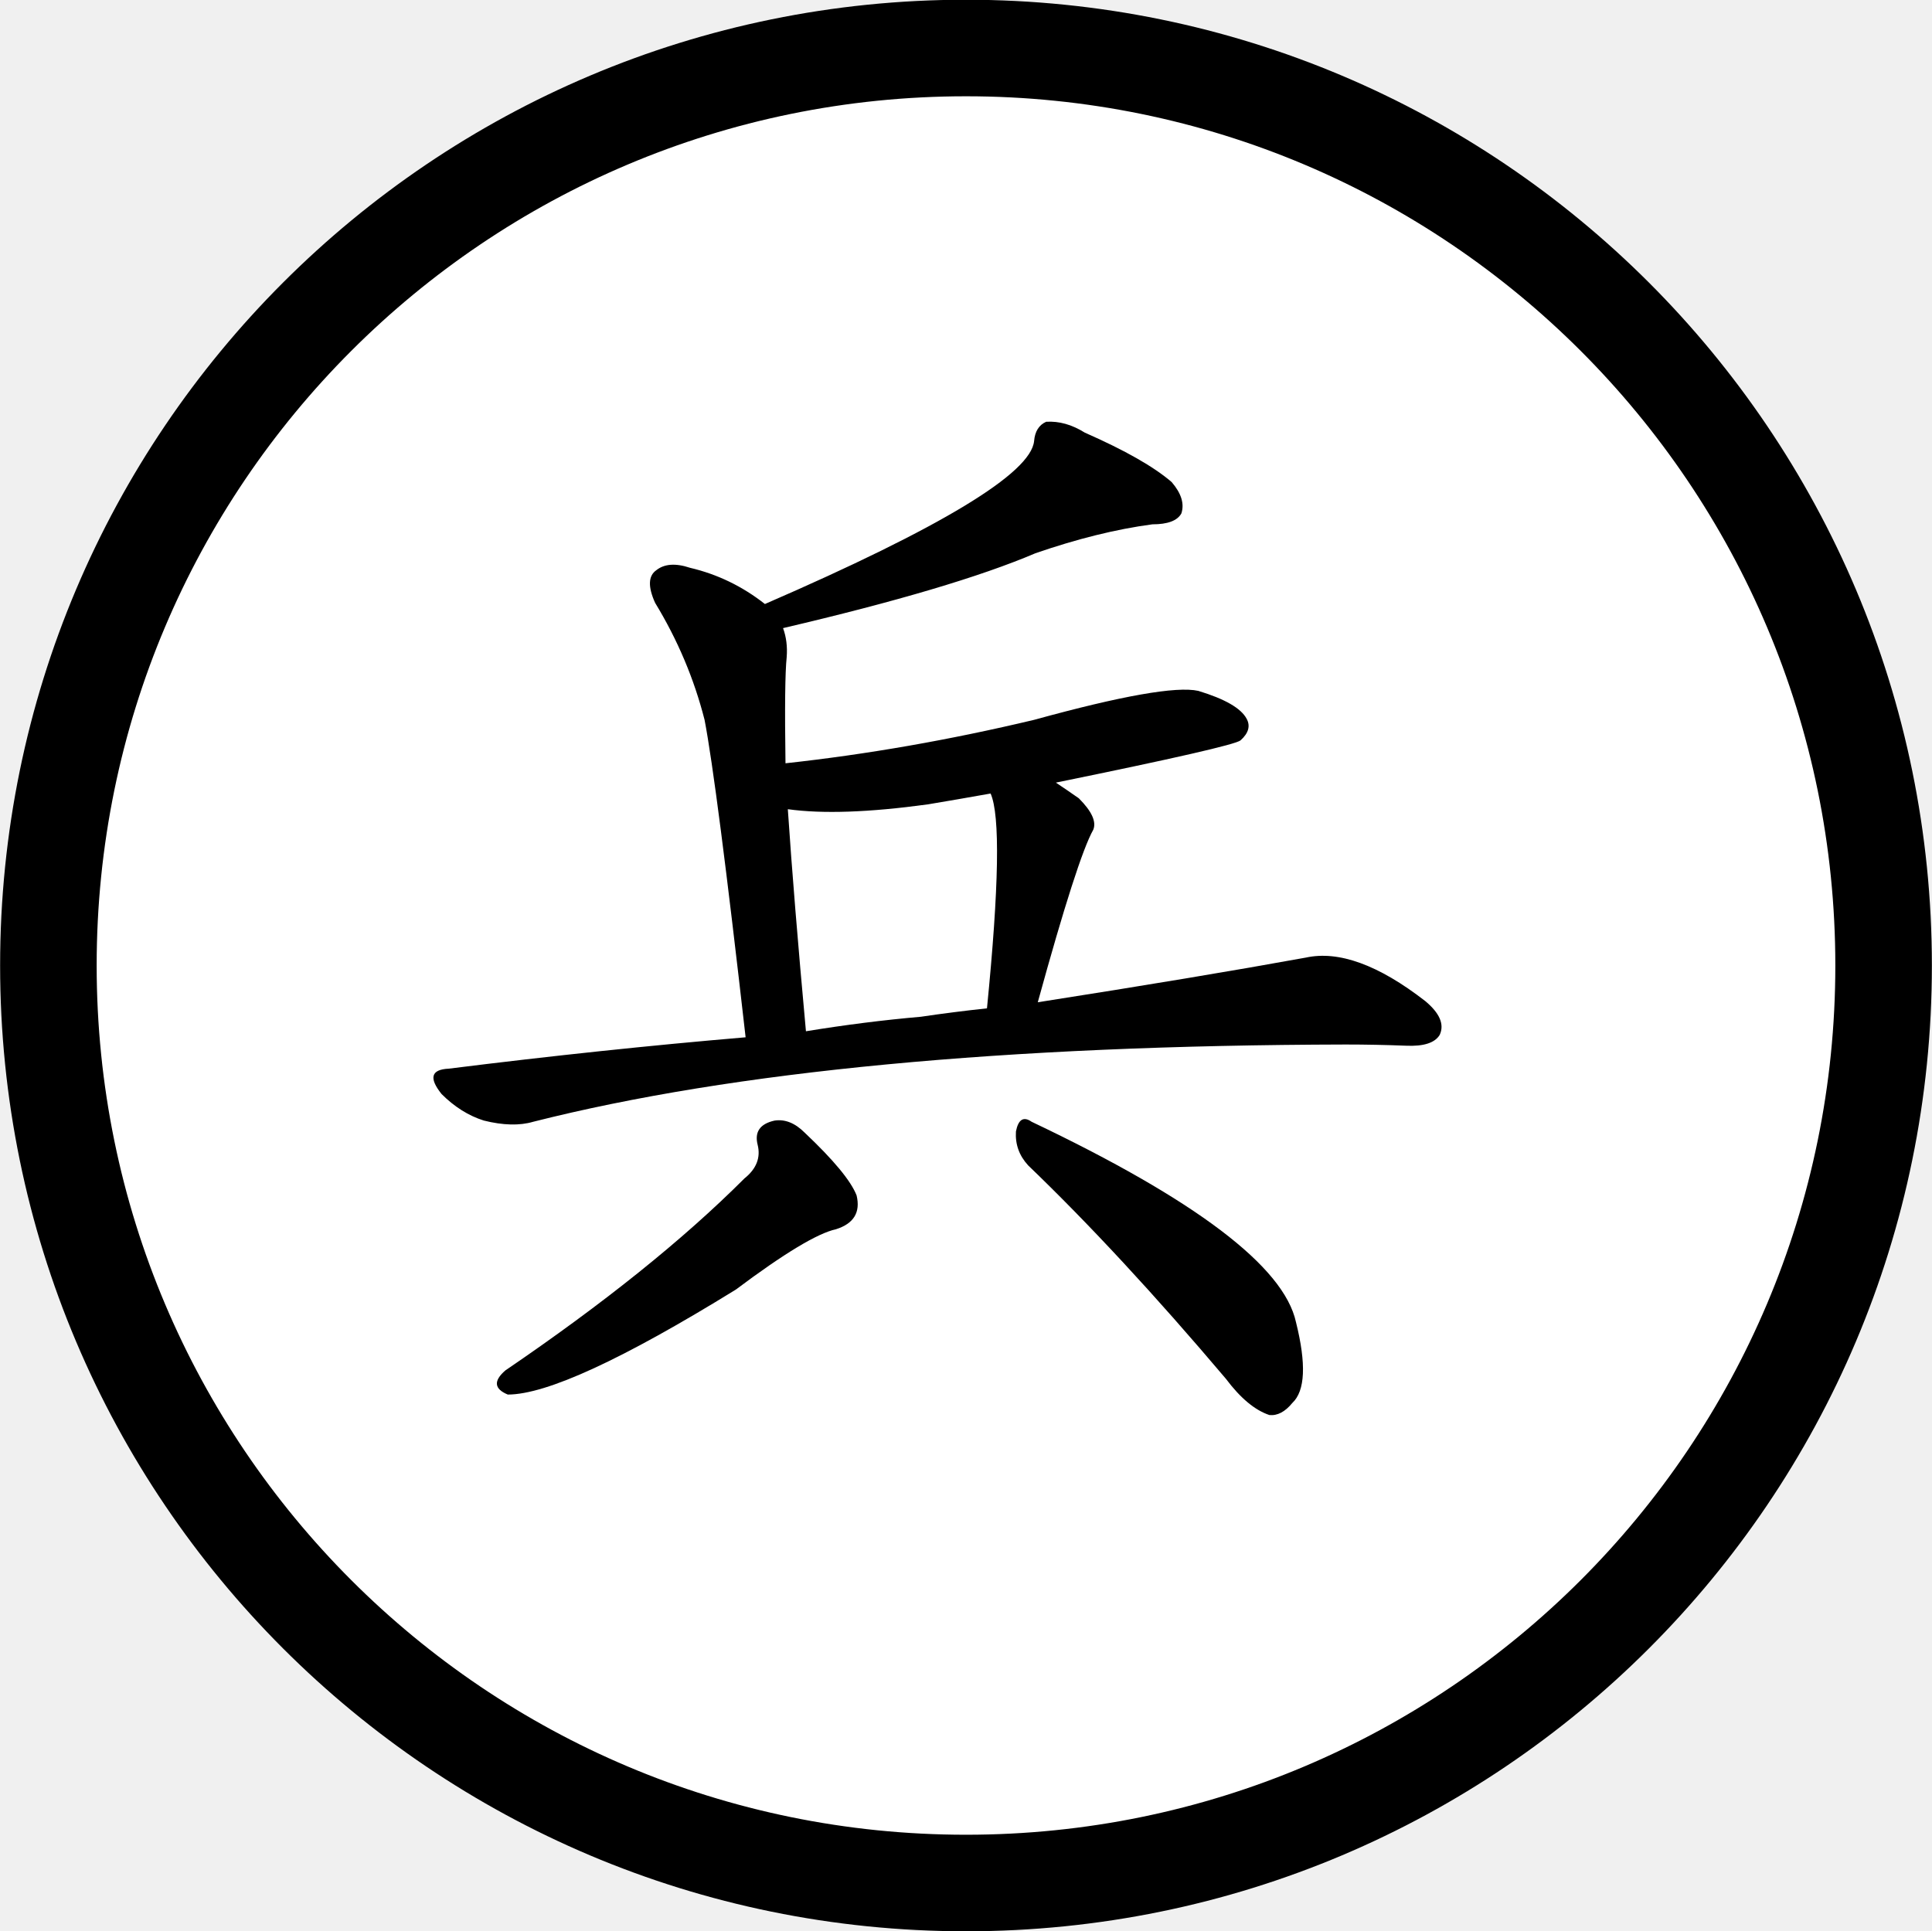
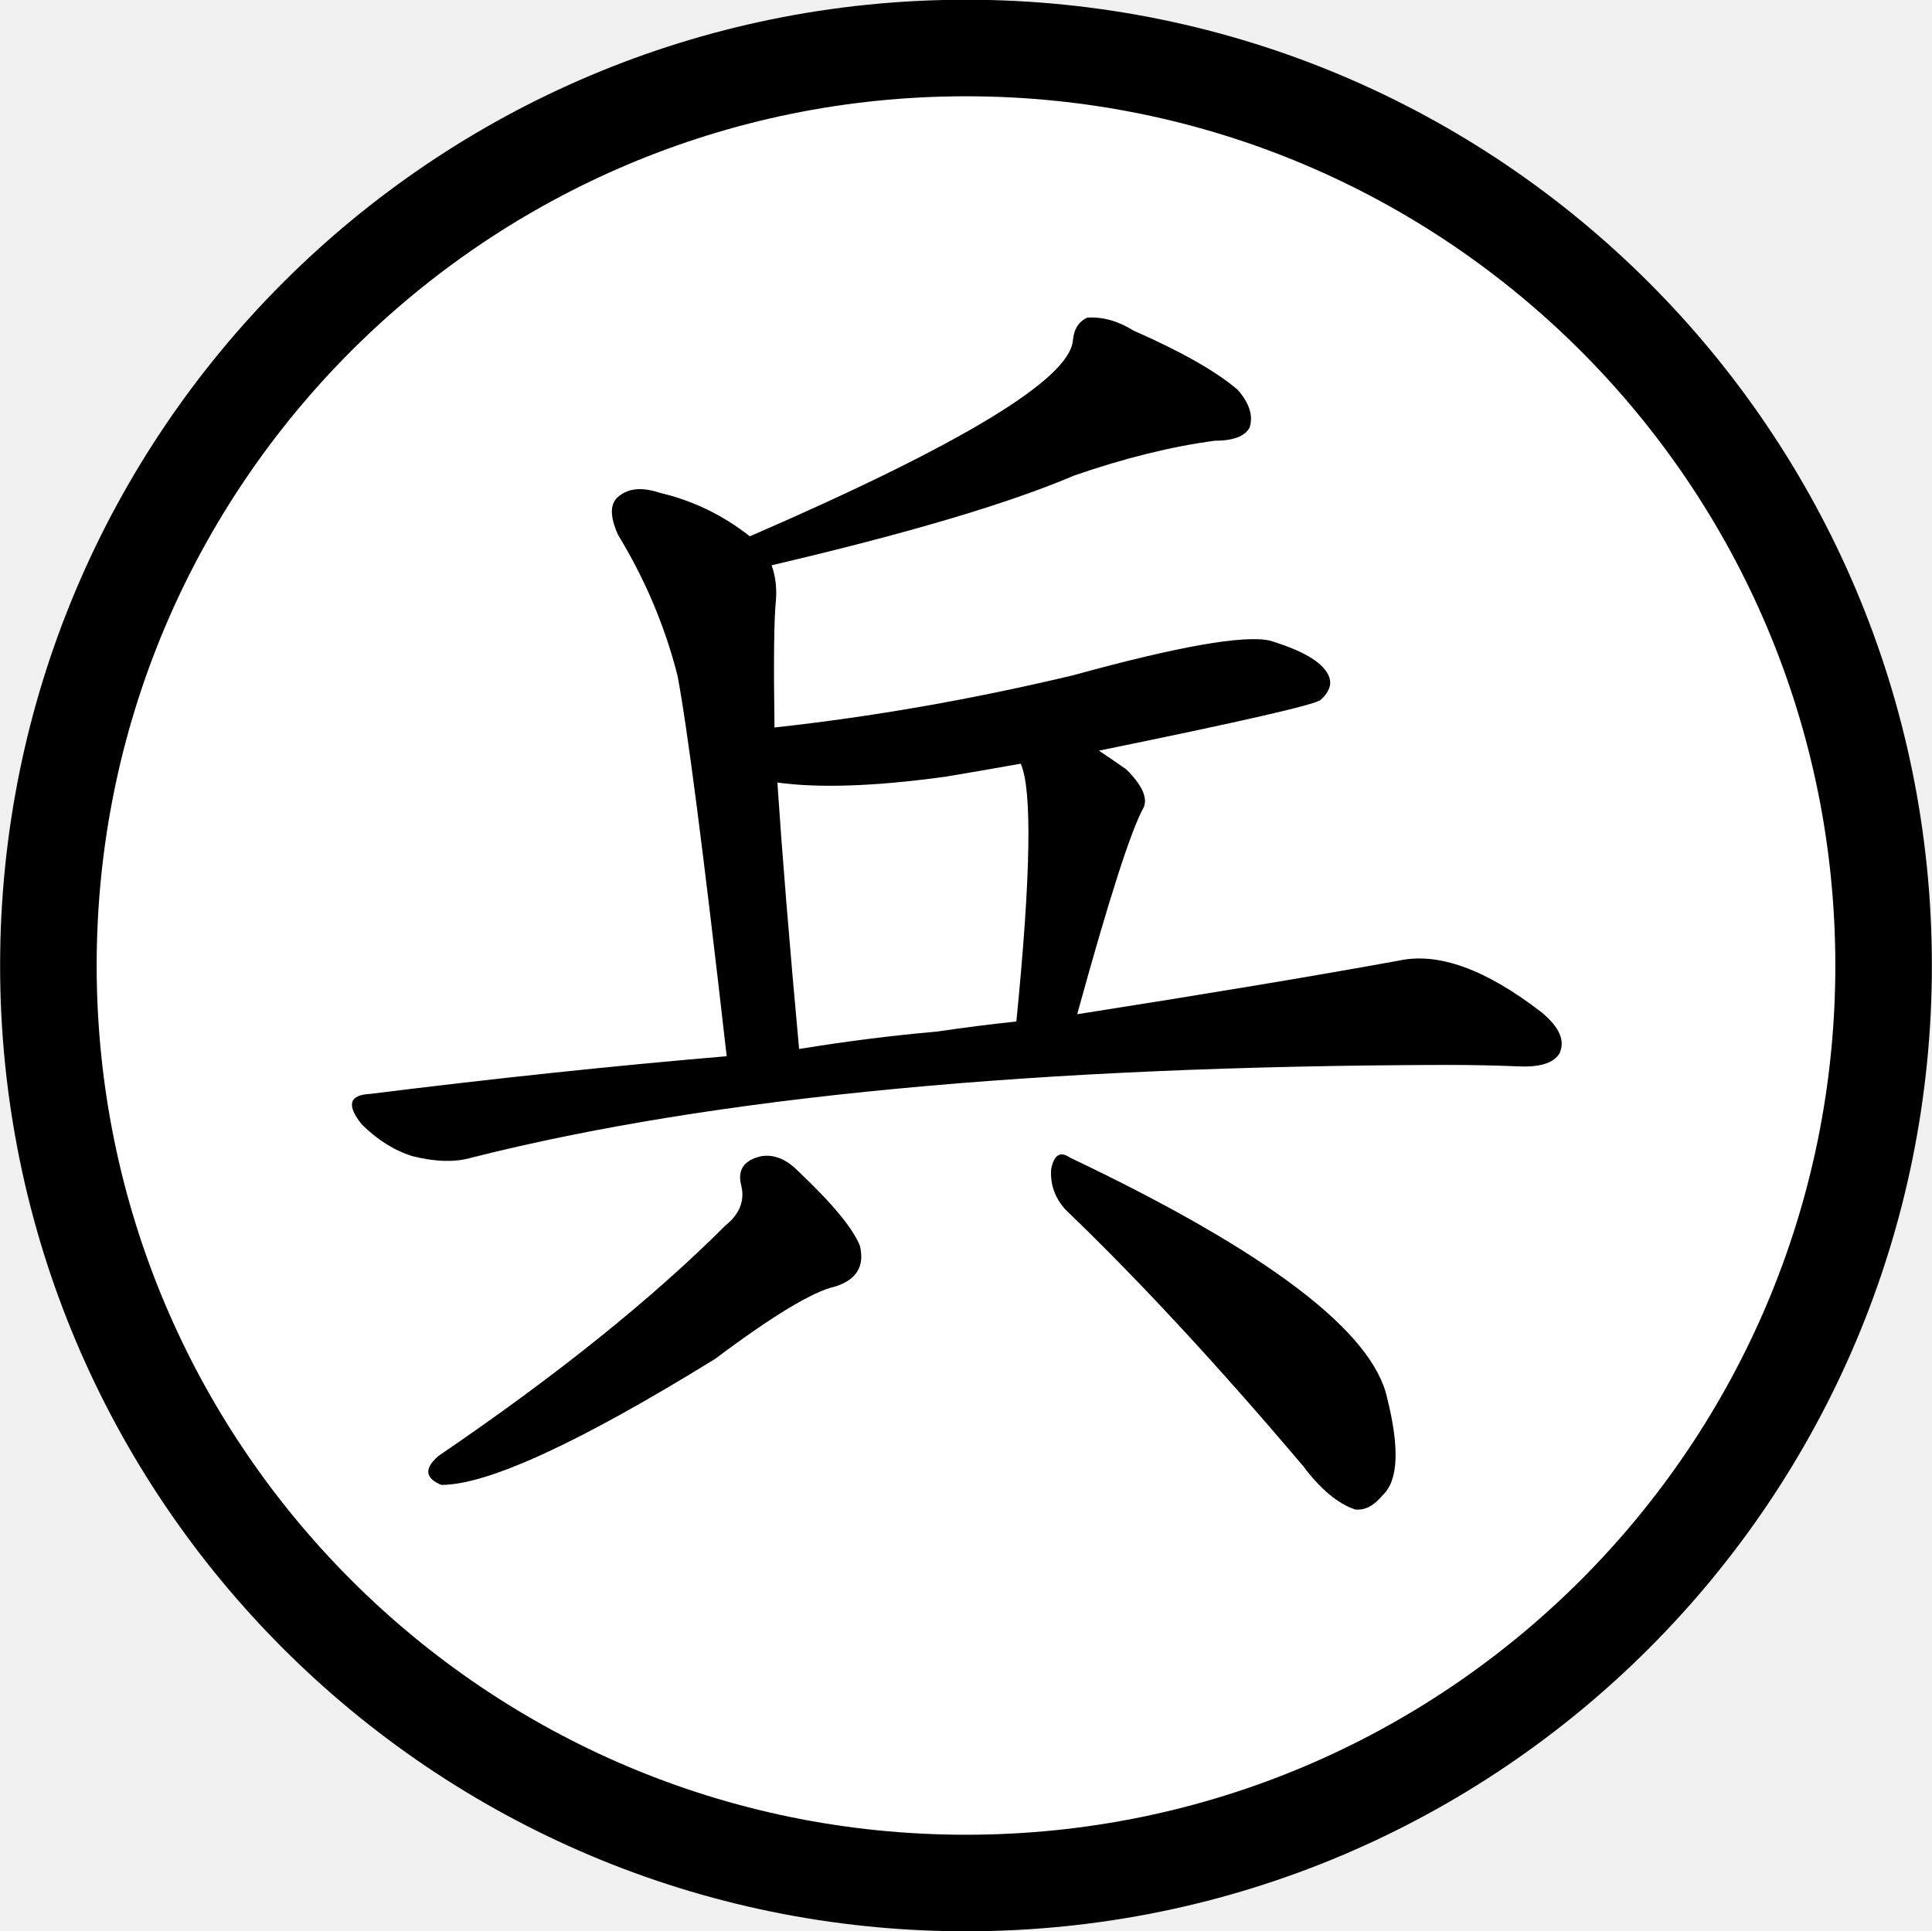
<svg xmlns="http://www.w3.org/2000/svg" xmlns:xlink="http://www.w3.org/1999/xlink" version="1.0" width="100.042" height="99.995" id="svg2">
  <defs id="defs3">
    <linearGradient id="linearGradient6462">
      <stop style="stop-color:black;stop-opacity:1;" offset="0" id="stop6464" />
      <stop style="stop-color:black;stop-opacity:0;" offset="1" id="stop6466" />
    </linearGradient>
    <linearGradient xlink:href="#linearGradient6462" id="linearGradient6468" x1="24" y1="229.362" x2="90" y2="229.362" gradientUnits="userSpaceOnUse" />
    <linearGradient xlink:href="#linearGradient6462" id="linearGradient3442" gradientUnits="userSpaceOnUse" x1="24" y1="229.362" x2="90" y2="229.362" />
  </defs>
  <g id="layer1" style="display:inline" transform="translate(-107.947,-823.9024)" />
  <g id="layer3" style="display:inline" transform="translate(-107.947,-823.9024)">
    <path d="m 89,229.362 c 0,17.673 -14.327,32 -32,32 -17.673,0 -32,-14.327 -32,-32 0,-17.673 14.327,-32 32,-32 17.673,0 32,14.327 32,32 z" id="path8269" style="fill:#ffffff;fill-opacity:1;stroke:#000000;stroke-width:3.367;stroke-miterlimit:4;stroke-opacity:1;stroke-dasharray:none;display:inline" transform="matrix(1.484848,0,0,1.484848,73.3315,533.3362)" />
-     <path style="font-size:64px;font-style:normal;font-variant:normal;font-weight:normal;font-stretch:normal;text-align:start;line-height:100%;writing-mode:lr-tb;text-anchor:start;fill:#000000;fill-opacity:1;stroke:none;display:inline;font-family:AR PL UKai TW;-inkscape-font-specification:AR PL UKai TW" d="m 146.561,877.621 c -4.917,0.417 -10.042,0.958 -15.375,1.625 -0.917,0.042 -1.042,0.479 -0.375,1.312 0.667,0.667 1.396,1.125 2.188,1.375 1,0.25 1.854,0.271 2.562,0.062 10.375,-2.625 24.396,-3.958 42.062,-4 1.042,2e-5 2.083,0.021 3.125,0.062 0.917,0.042 1.5,-0.146 1.75,-0.562 0.25,-0.542 -6e-5,-1.125 -0.75,-1.75 -2.417,-1.875 -4.479,-2.625 -6.188,-2.25 -3.667,0.667 -8.292,1.438 -13.875,2.312 1.375,-5 2.333,-7.979 2.875,-8.938 0.167,-0.417 -0.083,-0.958 -0.75,-1.625 -0.417,-0.292 -0.813,-0.562 -1.188,-0.812 6.125,-1.25 9.312,-1.979 9.562,-2.188 0.417,-0.375 0.521,-0.75 0.312,-1.125 -0.292,-0.542 -1.125,-1.021 -2.5,-1.438 -1.125,-0.25 -3.958,0.25 -8.5,1.5 -4.375,1.042 -8.667,1.792 -12.875,2.25 -0.042,-2.875 -0.021,-4.708 0.062,-5.5 0.042,-0.542 -0.021,-1.042 -0.188,-1.5 5.875,-1.375 10.229,-2.667 13.062,-3.875 2.167,-0.75 4.187,-1.25 6.062,-1.5 0.792,5e-5 1.292,-0.187 1.5,-0.562 0.167,-0.5 -4e-5,-1.042 -0.5,-1.625 -0.917,-0.792 -2.417,-1.646 -4.5,-2.562 -0.667,-0.417 -1.333,-0.604 -2,-0.562 -0.375,0.167 -0.583,0.5 -0.625,1 -0.167,1.667 -4.813,4.479 -13.938,8.438 -1.167,-0.917 -2.458,-1.542 -3.875,-1.875 -0.75,-0.25 -1.333,-0.208 -1.75,0.125 -0.417,0.292 -0.438,0.854 -0.062,1.688 1.167,1.917 2.021,3.938 2.562,6.062 0.417,2.167 1.125,7.646 2.125,16.438 m 9.062,-1.062 c -1.917,0.167 -3.896,0.417 -5.938,0.75 -0.417,-4.542 -0.729,-8.375 -0.938,-11.5 1.792,0.25 4.208,0.167 7.25,-0.25 1,-0.167 2.083,-0.354 3.25,-0.562 0.5,1.125 0.437,4.833 -0.188,11.125 -1.167,0.125 -2.313,0.271 -3.438,0.438 m -9.125,8.375 c -3.167,3.167 -7.292,6.479 -12.375,9.938 -0.625,0.542 -0.583,0.958 0.125,1.25 2,0 5.937,-1.812 11.812,-5.438 2.5,-1.875 4.229,-2.917 5.188,-3.125 0.917,-0.292 1.271,-0.875 1.062,-1.75 -0.292,-0.75 -1.188,-1.833 -2.688,-3.25 -0.5,-0.5 -1.021,-0.708 -1.562,-0.625 -0.75,0.167 -1.042,0.583 -0.875,1.25 0.167,0.667 -0.062,1.25 -0.688,1.75 m 14.688,-0.688 c 3.167,3.042 6.583,6.729 10.25,11.062 0.75,1 1.5,1.625 2.25,1.875 0.417,0.042 0.812,-0.167 1.188,-0.625 0.667,-0.625 0.729,-2.021 0.188,-4.188 -0.625,-2.875 -5.188,-6.333 -13.688,-10.375 -0.417,-0.292 -0.688,-0.125 -0.812,0.5 -0.042,0.667 0.167,1.25 0.625,1.75" id="text1965" />
+     <path style="font-size:64px;font-style:normal;font-variant:normal;font-weight:normal;font-stretch:normal;text-align:start;line-height:100%;writing-mode:lr-tb;text-anchor:start;fill:#000000;fill-opacity:1;stroke:none;display:inline;font-family:AR PL UKai TW;-inkscape-font-specification:AR PL UKai TW" d="m 145.576,878.602 c -5.9,0.5 -12.05,1.15 -18.45,1.95 -1.1,0.05 -1.25,0.575 -0.45,1.575 0.8,0.8 1.675,1.35 2.625,1.65 1.2,0.3 2.225,0.325 3.075,0.075 12.45,-3.15 29.275,-4.75 50.475,-4.8 1.25,2e-5 2.5,0.025 3.75,0.075 1.1,0.05 1.8,-0.175 2.1,-0.675 0.3,-0.65 -7e-5,-1.35 -0.9,-2.1 -2.9,-2.25 -5.375,-3.15 -7.425,-2.7 -4.4,0.8 -9.95,1.725 -16.65,2.775 1.65,-6 2.8,-9.575 3.45,-10.725 0.2,-0.5 -0.1,-1.15 -0.9,-1.95 -0.5,-0.35 -0.975,-0.675 -1.425,-0.975 7.35,-1.5 11.175,-2.375 11.475,-2.625 0.5,-0.45 0.625,-0.9 0.375,-1.35 -0.35,-0.65 -1.35,-1.225 -3,-1.725 -1.35,-0.3 -4.75,0.3 -10.2,1.8 -5.25,1.25 -10.4,2.15 -15.45,2.7 -0.05,-3.45 -0.025,-5.65 0.075,-6.6 0.05,-0.65 -0.025,-1.25 -0.225,-1.8 7.05,-1.65 12.275,-3.2 15.675,-4.65 2.6,-0.9 5.025,-1.5 7.275,-1.8 0.95,6e-5 1.55,-0.225 1.8,-0.675 0.2,-0.6 -4e-5,-1.25 -0.6,-1.95 -1.1,-0.95 -2.9,-1.975 -5.4,-3.075 -0.8,-0.5 -1.6,-0.725 -2.4,-0.675 -0.45,0.2 -0.7,0.6 -0.75,1.2 -0.2,2 -5.775,5.375 -16.725,10.125 -1.4,-1.1 -2.95,-1.85 -4.65,-2.25 -0.9,-0.3 -1.6,-0.25 -2.1,0.15 -0.5,0.35 -0.525,1.025 -0.075,2.025 1.4,2.3 2.425,4.725 3.075,7.275 0.5,2.6 1.35,9.175 2.55,19.725 m 10.875,-1.275 c -2.3,0.2 -4.675,0.5 -7.125,0.9 -0.5,-5.45 -0.875,-10.05 -1.125,-13.8 2.15,0.3 5.05,0.2 8.7,-0.3 1.2,-0.2 2.5,-0.425 3.9,-0.675 0.6,1.35 0.525,5.8 -0.225,13.35 -1.4,0.15 -2.775,0.325 -4.125,0.525 m -10.95,10.05 c -3.8,3.8 -8.75,7.775 -14.85,11.925 -0.75,0.65 -0.7,1.15 0.15,1.5 2.4,0 7.125,-2.175 14.175,-6.525 3,-2.25 5.075,-3.5 6.225,-3.75 1.1,-0.35 1.525,-1.05 1.275,-2.1 -0.35,-0.9 -1.425,-2.2 -3.225,-3.9 -0.6,-0.6 -1.225,-0.85 -1.875,-0.75 -0.9,0.2 -1.25,0.7 -1.05,1.5 0.2,0.8 -0.075,1.5 -0.825,2.1 m 17.625,-0.825 c 3.8,3.65 7.9,8.075 12.3,13.275 0.9,1.2 1.8,1.95 2.7,2.25 0.5,0.05 0.975,-0.2 1.425,-0.75 0.8,-0.75 0.875,-2.425 0.225,-5.025 -0.75,-3.45 -6.225,-7.6 -16.425,-12.45 -0.5,-0.35 -0.825,-0.15 -0.975,0.6 -0.05,0.8 0.2,1.5 0.75,2.1" id="text1965" />
  </g>
</svg>
